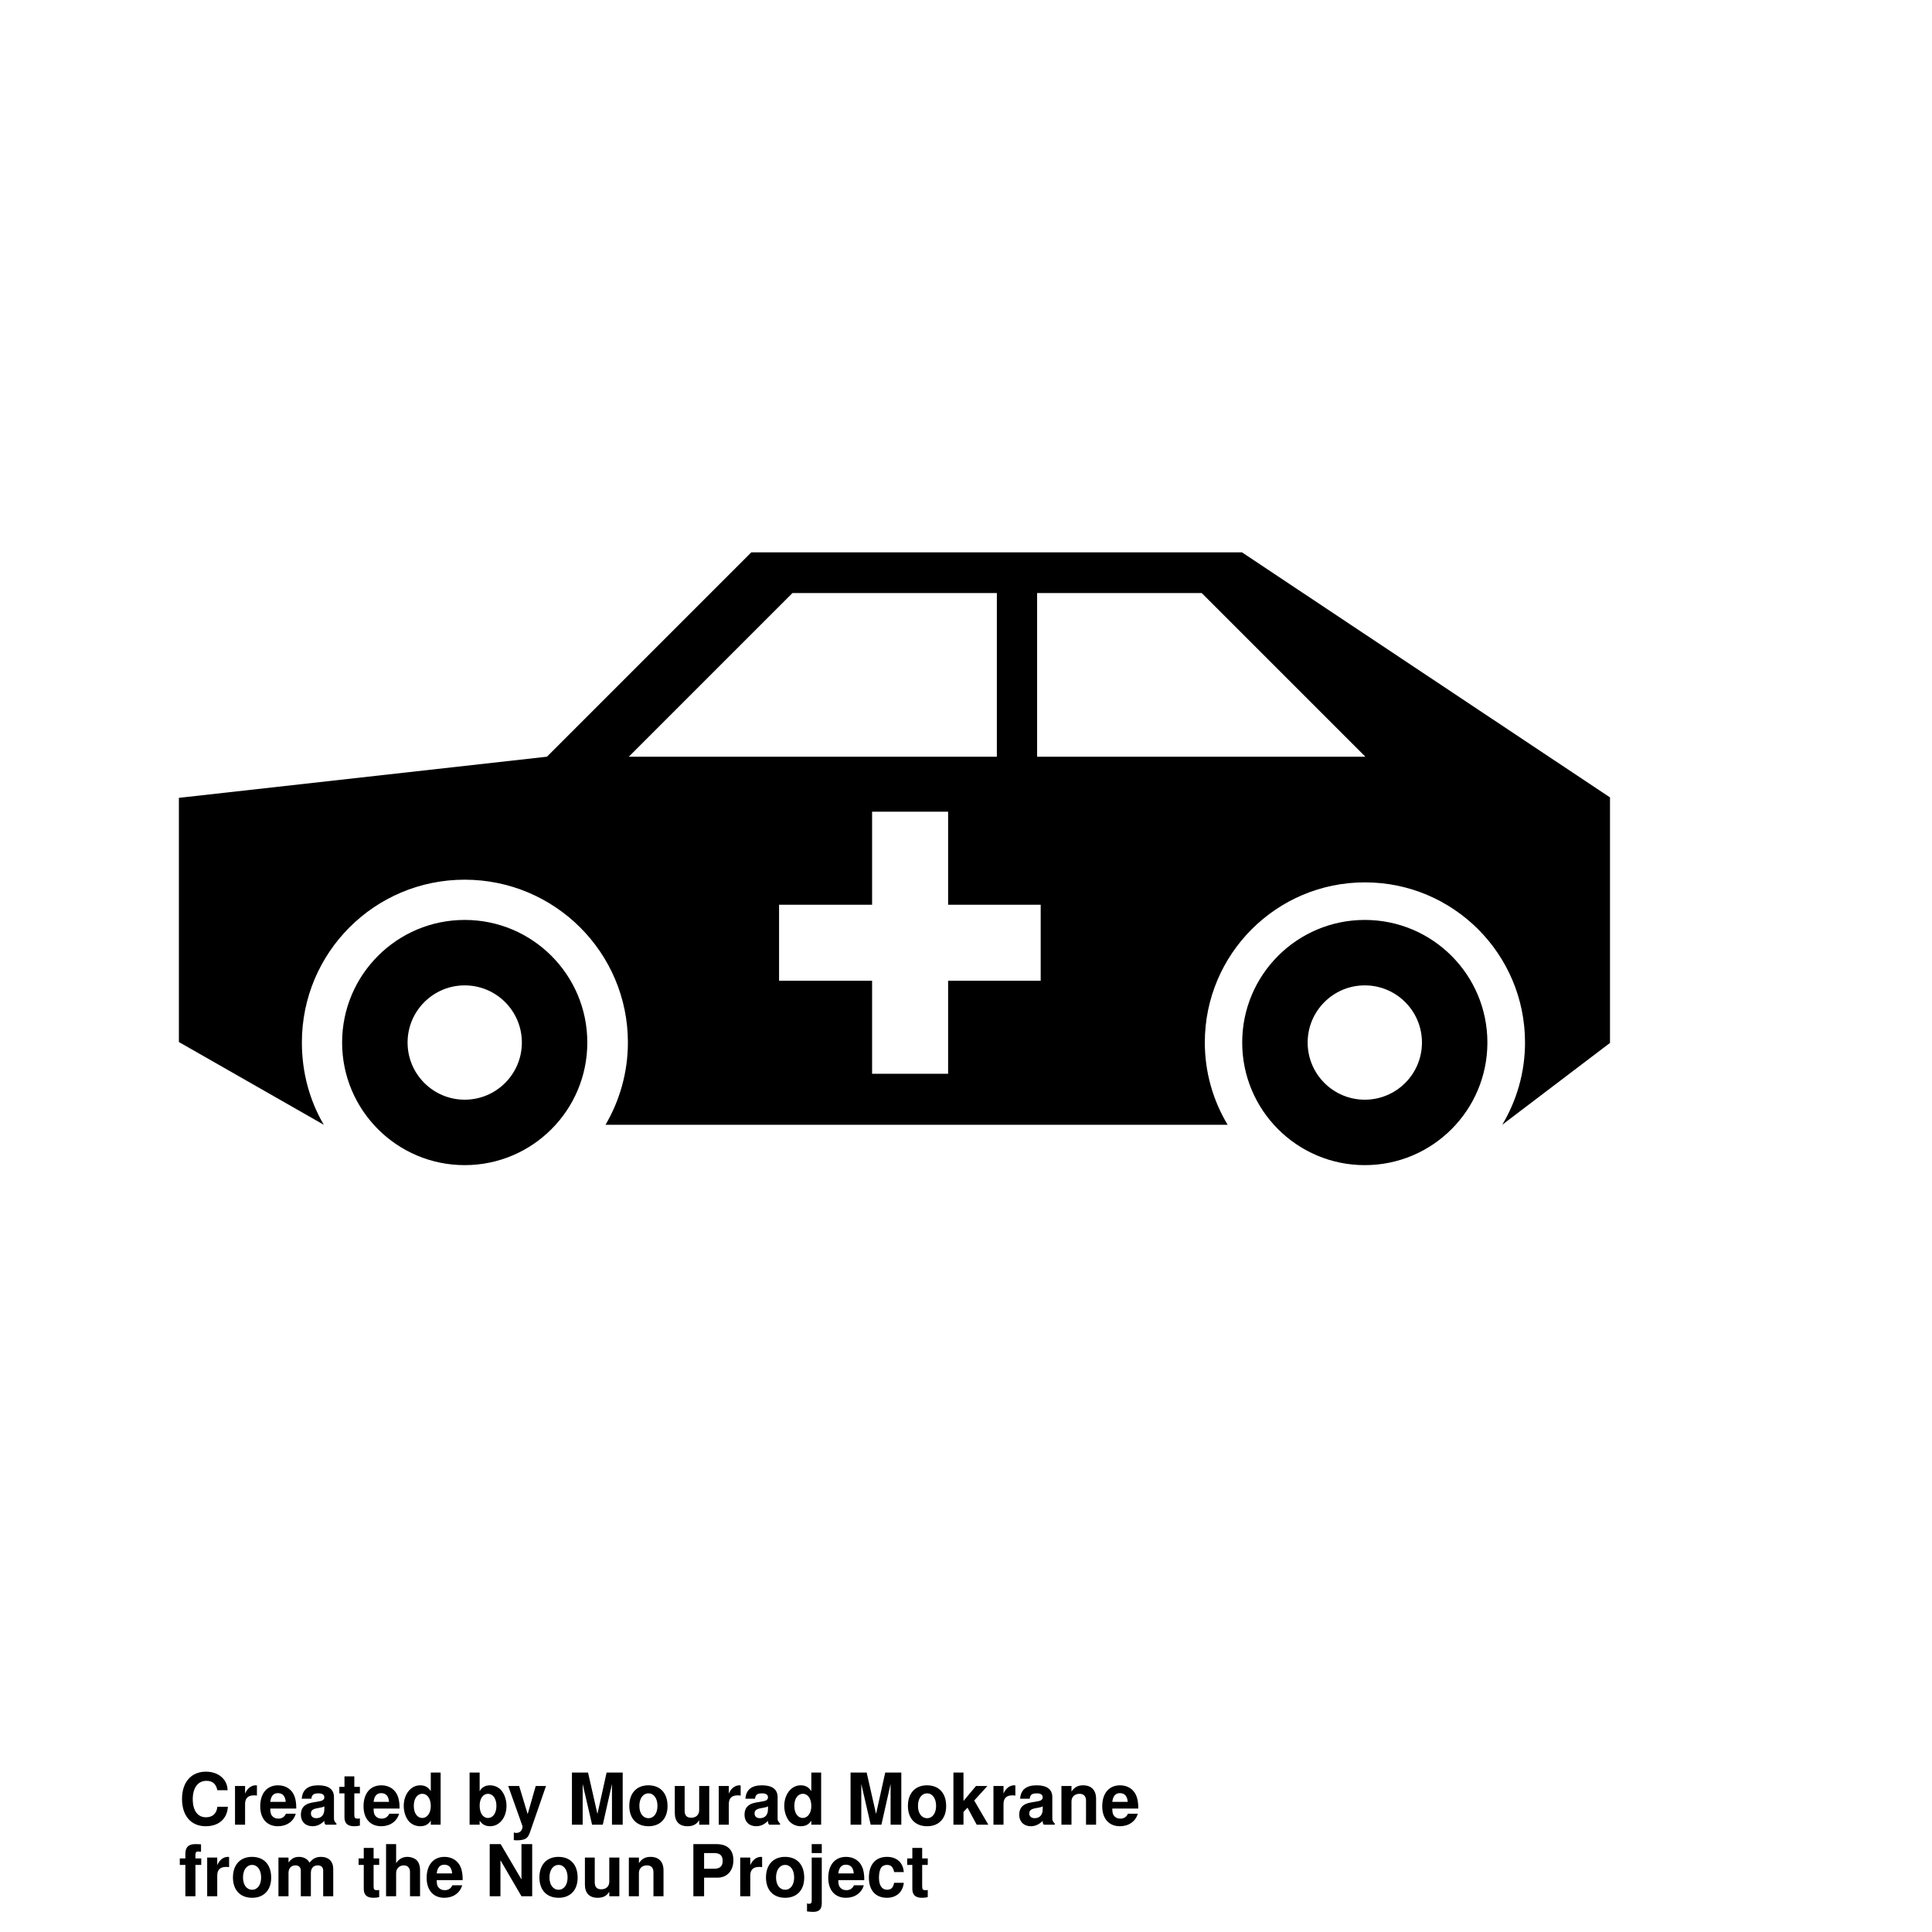
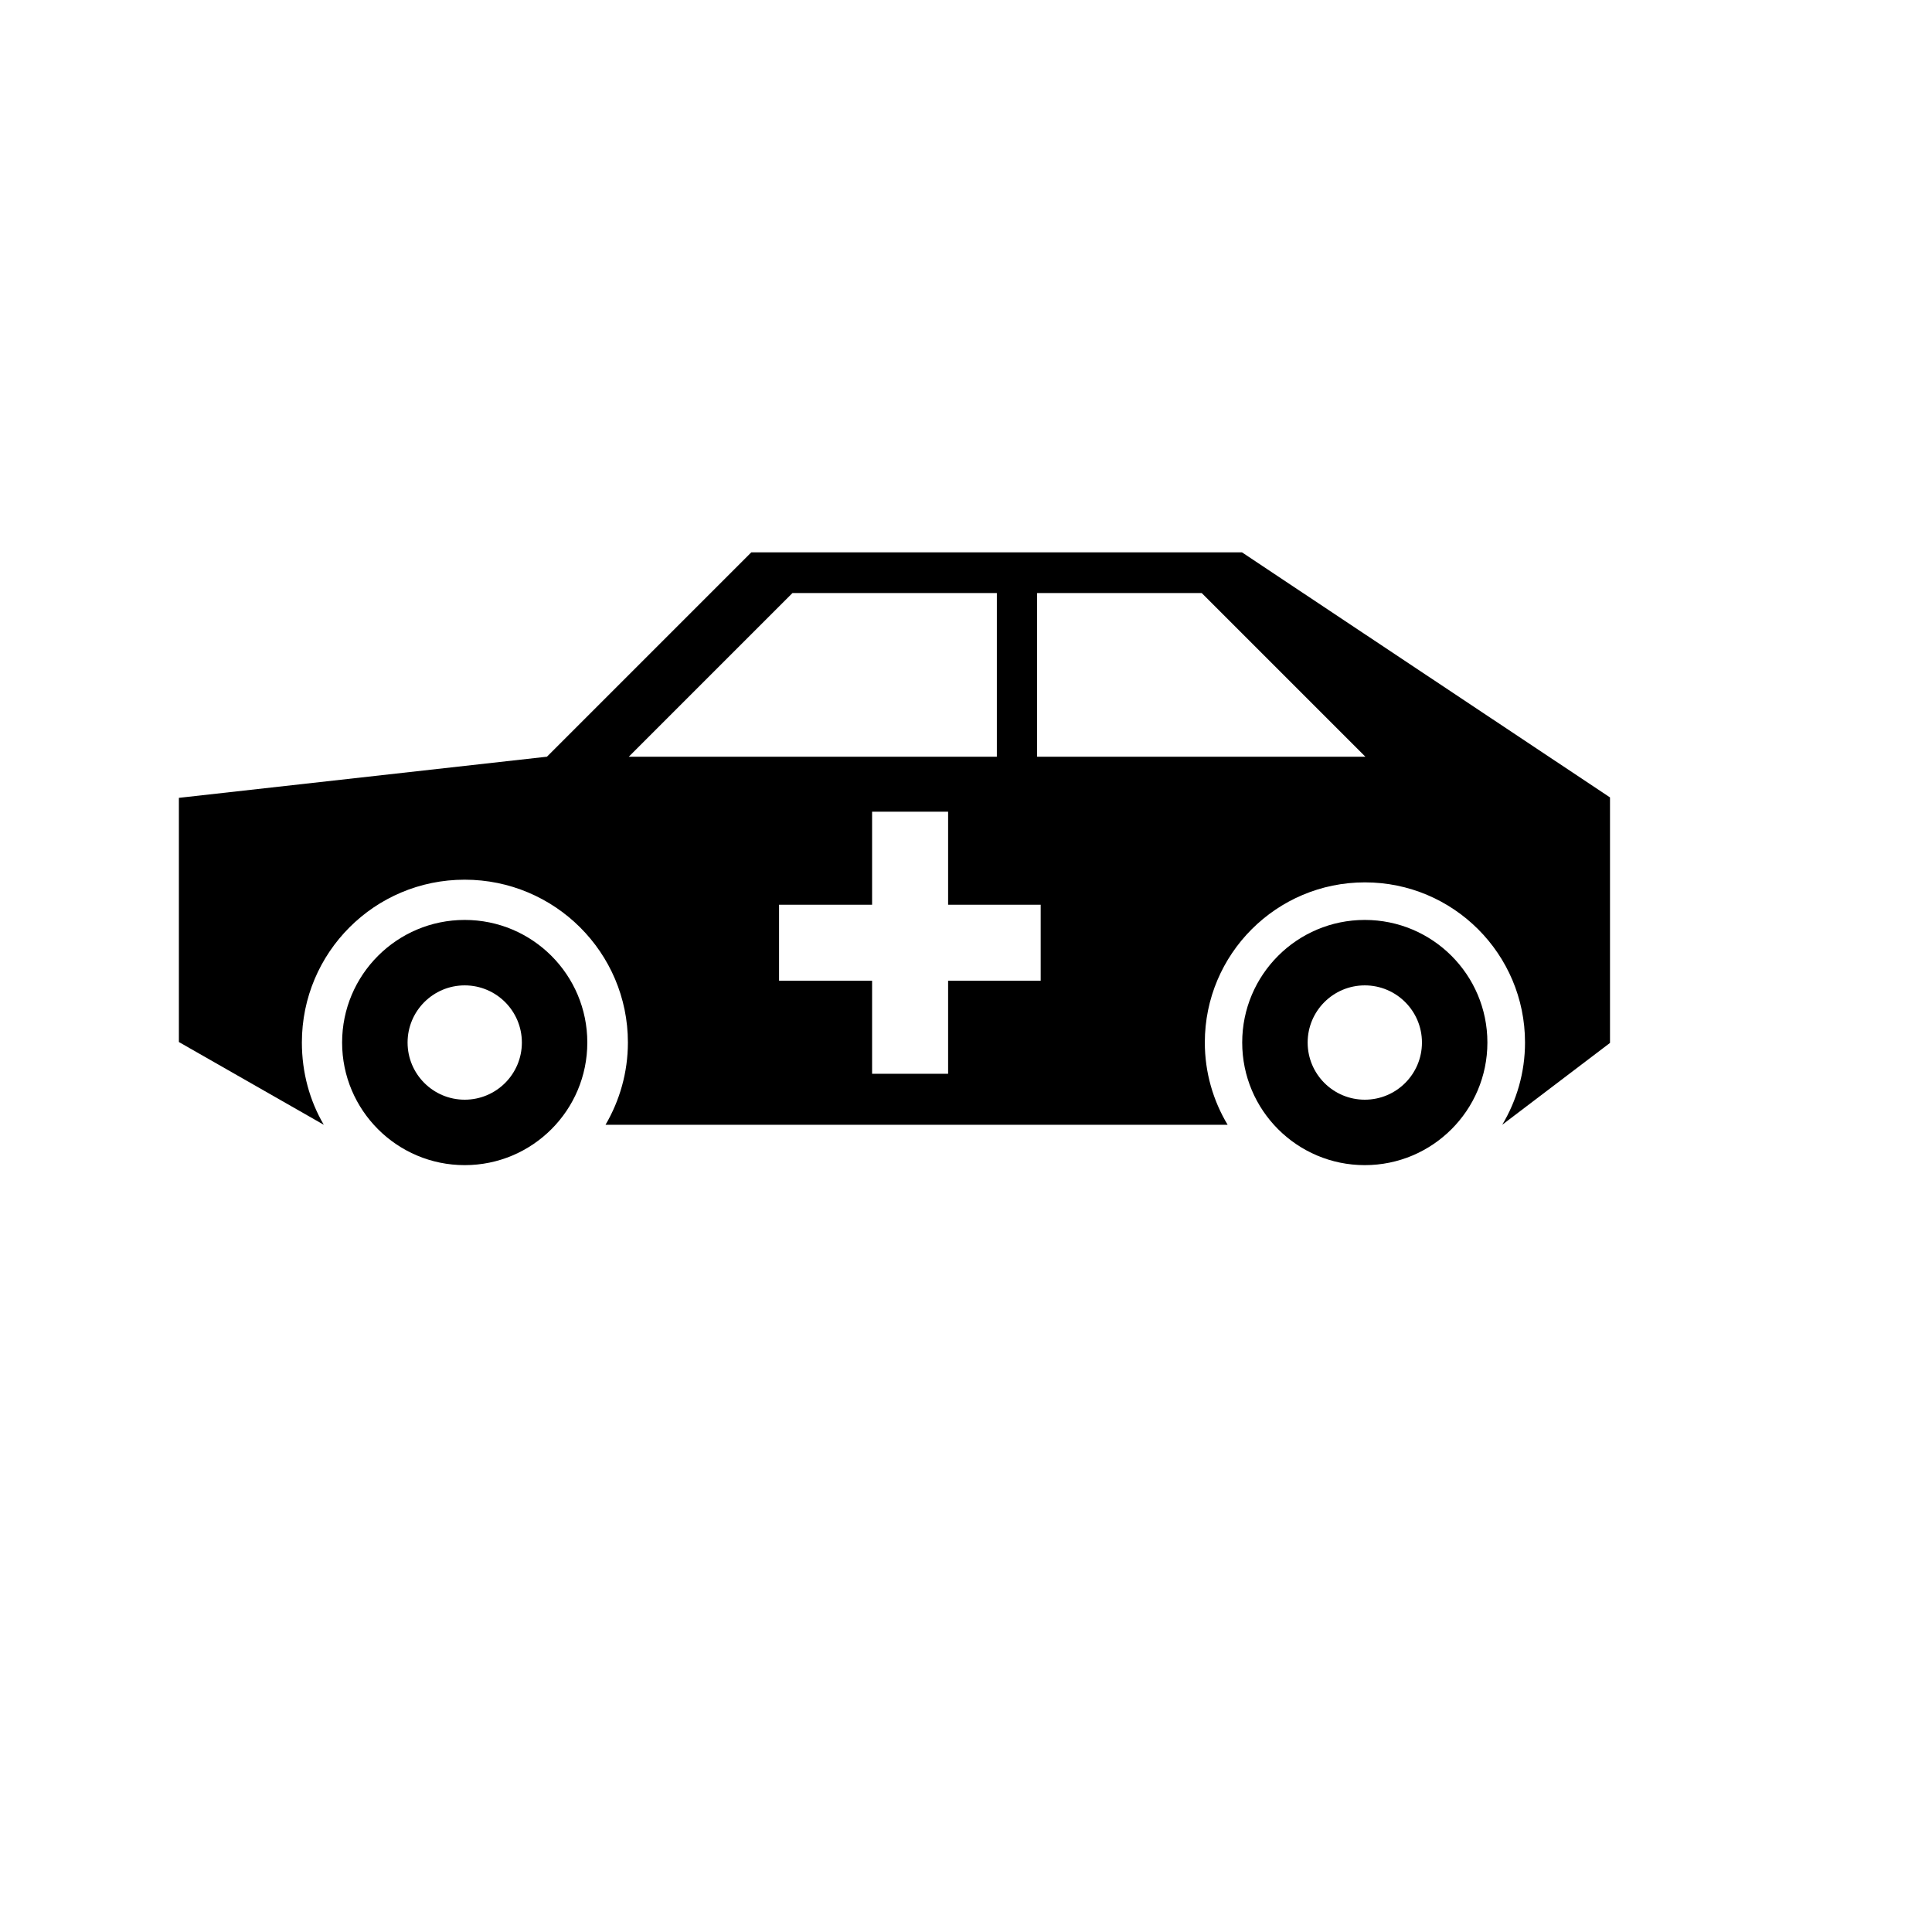
<svg xmlns="http://www.w3.org/2000/svg" version="1.1" id="Your_Icon" x="0px" y="0px" width="100px" height="100px" viewBox="5.0 -10.0 100.0 135.0" enable-background="new 0 0 100 100" xml:space="preserve">
  <defs id="defs11" />
  <path fill-rule="evenodd" clip-rule="evenodd" d="M19.972,54.281c4.732,0,8.567,3.834,8.567,8.566s-3.835,8.568-8.567,8.568  c-4.73,0-8.567-3.836-8.567-8.568S15.241,54.281,19.972,54.281L19.972,54.281z M19.972,58.854c-2.205,0-3.992,1.789-3.992,3.994  s1.787,3.994,3.992,3.994c2.206,0,3.994-1.789,3.994-3.994S22.178,58.854,19.972,58.854z" id="path3" />
  <path fill-rule="evenodd" clip-rule="evenodd" d="M82.866,54.281c4.732,0,8.567,3.834,8.567,8.566s-3.835,8.568-8.567,8.568  c-4.73,0-8.566-3.836-8.566-8.568S78.136,54.281,82.866,54.281L82.866,54.281z M82.866,58.854c-2.205,0-3.993,1.789-3.993,3.994  s1.788,3.994,3.993,3.994c2.206,0,3.994-1.789,3.994-3.994S85.072,58.854,82.866,58.854z" id="path5" />
  <path d="M 40 28.594 L 25.719 42.875 L 0 45.75 L 0 48.906 L 0 62.812 L 10.125 68.594 C 9.137 66.909 8.594 64.94 8.594 62.844 C 8.594 56.553 13.68 51.469 19.969 51.469 C 26.26 51.469 31.375 56.553 31.375 62.844 C 31.375 64.94 30.799 66.908 29.812 68.594 L 73.281 68.594 C 72.273 66.916 71.688 64.946 71.688 62.844 C 71.688 56.665 76.696 51.656 82.875 51.656 C 89.054 51.656 94.062 56.664 94.062 62.844 C 94.062 64.945 93.475 66.916 92.469 68.594 L 100 62.875 L 100 45.719 L 74.281 28.594 C 54.195 28.59 54.205 28.598 40 28.594 z M 42.875 31.438 L 57.156 31.438 L 57.156 42.875 L 31.438 42.875 L 42.875 31.438 z M 59.969 31.438 L 71.469 31.438 L 82.906 42.875 L 59.969 42.875 L 59.969 31.438 z M 48.438 46.719 L 53.75 46.719 L 53.75 53.219 L 60.219 53.219 L 60.219 58.531 L 53.75 58.531 L 53.75 65.031 L 48.438 65.031 L 48.438 58.531 L 41.938 58.531 L 41.938 53.219 L 48.438 53.219 L 48.438 46.719 z " id="path7" />
-   <text x="0.0" y="117.5" font-size="5.0" font-weight="bold" font-family="Helvetica Neue, Helvetica, Arial-Unicode, Arial, Sans-serif" fill="#000000">Created by Mourad Mokrane</text>
-   <text x="0.0" y="122.5" font-size="5.0" font-weight="bold" font-family="Helvetica Neue, Helvetica, Arial-Unicode, Arial, Sans-serif" fill="#000000">from the Noun Project</text>
</svg>
